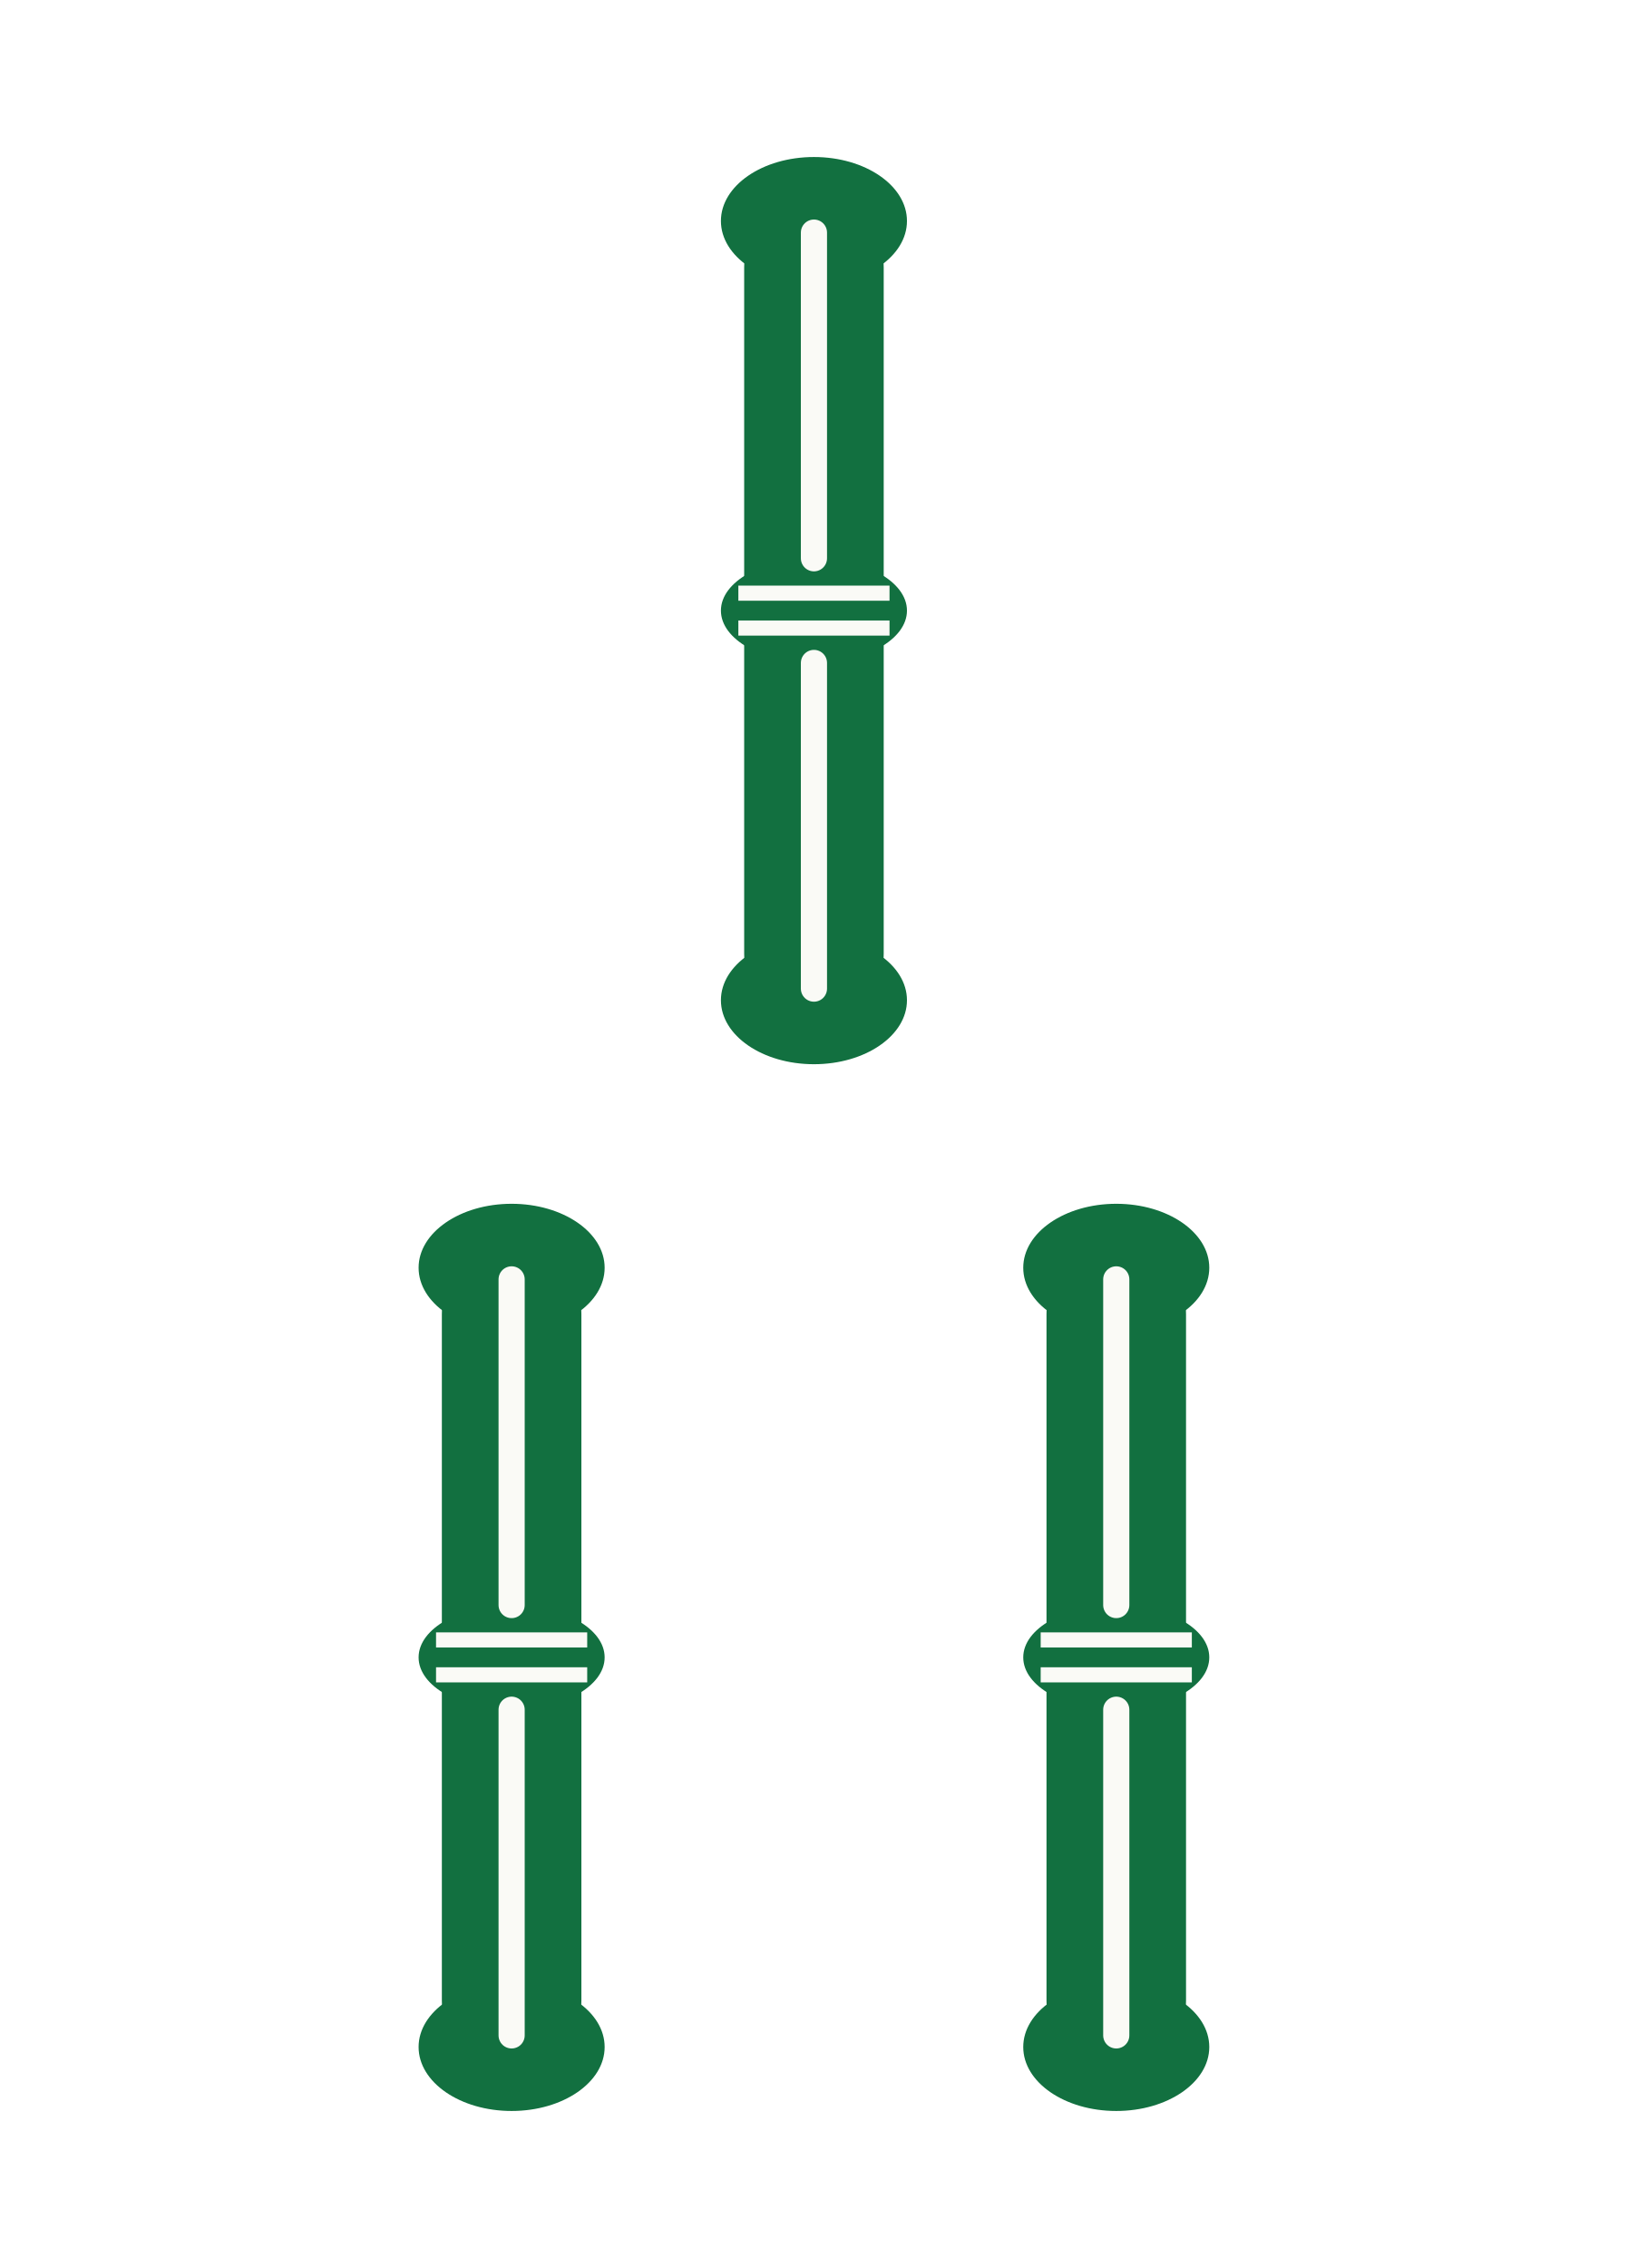
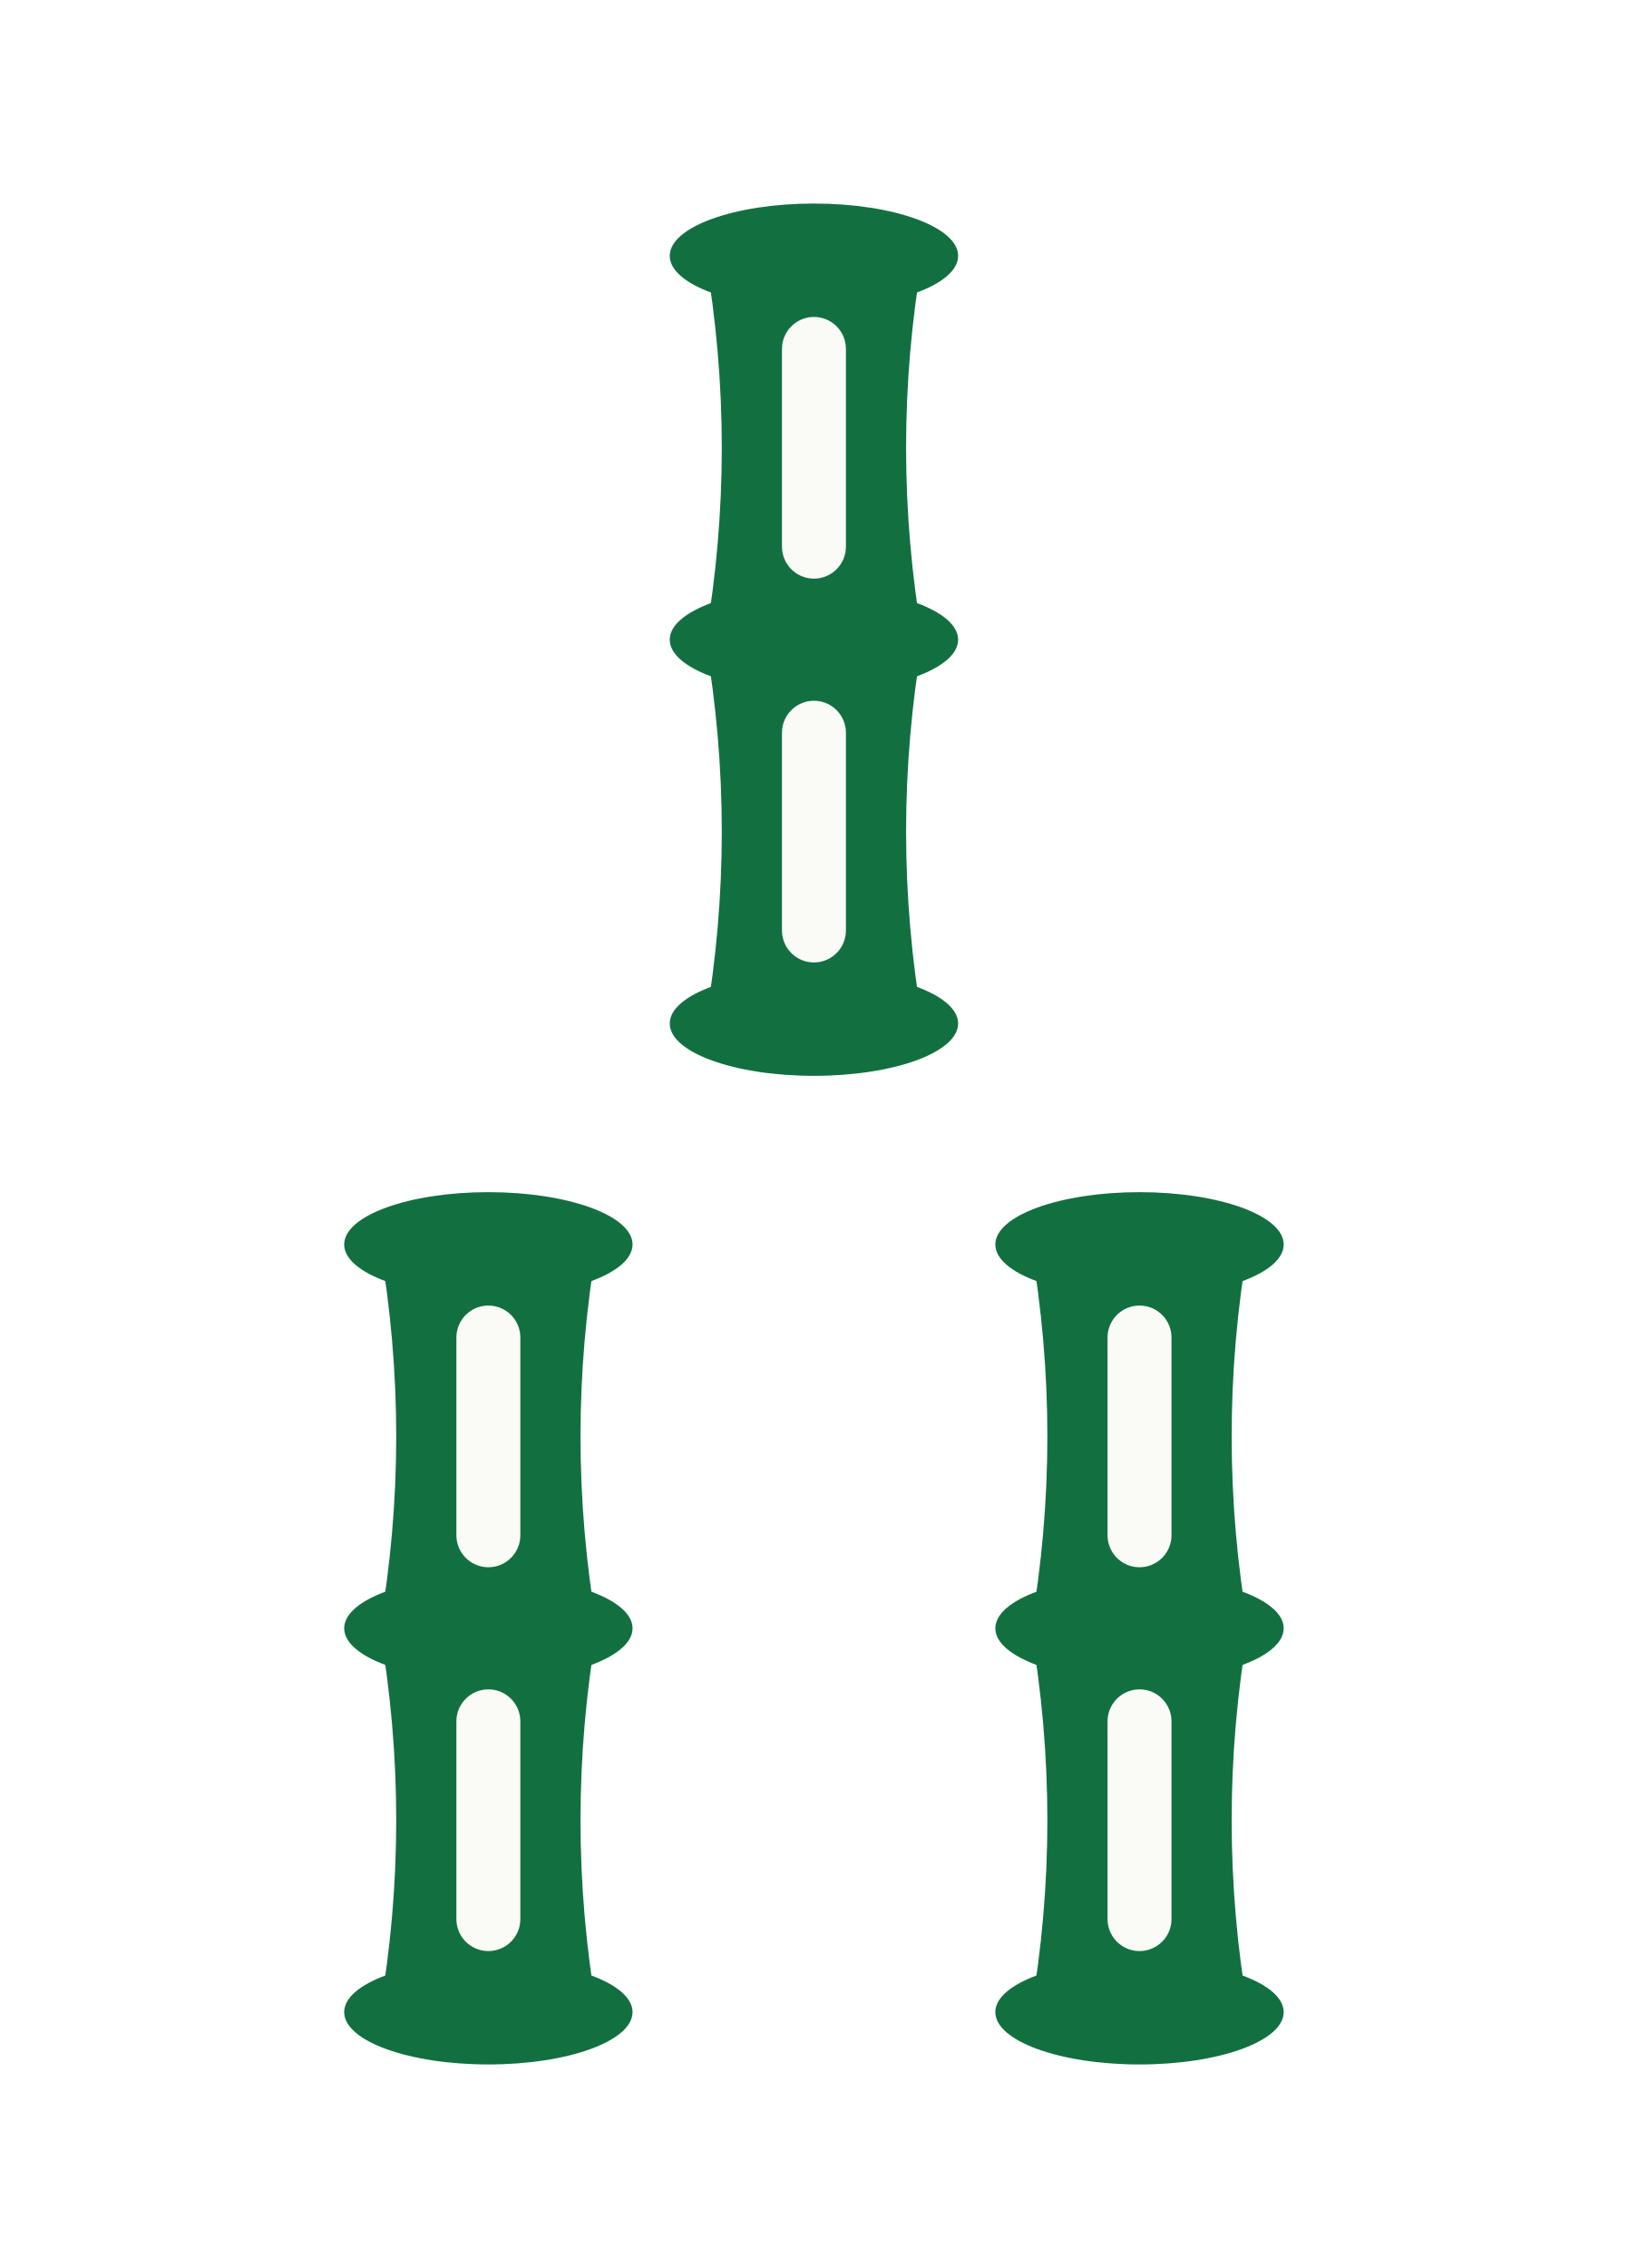
<svg xmlns="http://www.w3.org/2000/svg" viewBox="0 0 280 390" width="280" height="390">
-   <g transform="translate(140 105) rotate(0)">
-     <rect x="-12.0" y="-69.0" width="24" height="138" rx="10" fill="#127040" />
-     <ellipse cx="0" cy="-67.0" rx="16" ry="11" fill="#127040" />
-     <ellipse cx="0" cy="67.0" rx="16" ry="11" fill="#127040" />
-     <ellipse cx="0" cy="0" rx="16" ry="9" fill="#127040" />
-     <path d="M0 -65.0 L0 -9 M0 9 L0 65.0" stroke="#fafaf6" stroke-width="4.5" stroke-linecap="round" />
-     <path d="M-13 -3 H13 M-13 3 H13" stroke="#fafaf6" stroke-width="2.6" />
+   <g transform="translate(140 110)" fill="#127040">
+     <path d="M-18.7 -66 Q-13 -33 -18.7 0 L18.7 0 Q13 -33 18.7 -66 Z" />
+     <path d="M-18.7 0 Q-13 33 -18.7 66 L18.7 66 Q13 33 18.7 0 Z" />
+     <ellipse cx="0" cy="-66" rx="24.8" ry="9" />
+     <ellipse cx="0" cy="0" rx="24.8" ry="9" />
+     <ellipse cx="0" cy="66" rx="24.8" ry="9" />
+     <path d="M0 -50 V-16 M0 16 V50" stroke="#fafaf6" stroke-width="11" stroke-linecap="round" fill="none" />
  </g>
-   <g transform="translate(88 285) rotate(0)">
-     <rect x="-12.0" y="-69.0" width="24" height="138" rx="10" fill="#127040" />
-     <ellipse cx="0" cy="-67.0" rx="16" ry="11" fill="#127040" />
-     <ellipse cx="0" cy="67.0" rx="16" ry="11" fill="#127040" />
-     <ellipse cx="0" cy="0" rx="16" ry="9" fill="#127040" />
-     <path d="M0 -65.0 L0 -9 M0 9 L0 65.0" stroke="#fafaf6" stroke-width="4.5" stroke-linecap="round" />
-     <path d="M-13 -3 H13 M-13 3 H13" stroke="#fafaf6" stroke-width="2.6" />
+   <g transform="translate(84 280)" fill="#127040">
+     <path d="M-18.7 -66 Q-13 -33 -18.7 0 L18.7 0 Q13 -33 18.7 -66 Z" />
+     <path d="M-18.7 0 Q-13 33 -18.7 66 L18.7 66 Q13 33 18.7 0 Z" />
+     <ellipse cx="0" cy="-66" rx="24.8" ry="9" />
+     <ellipse cx="0" cy="0" rx="24.8" ry="9" />
+     <ellipse cx="0" cy="66" rx="24.8" ry="9" />
+     <path d="M0 -50 V-16 M0 16 V50" stroke="#fafaf6" stroke-width="11" stroke-linecap="round" fill="none" />
  </g>
-   <g transform="translate(192 285) rotate(0)">
-     <rect x="-12.0" y="-69.0" width="24" height="138" rx="10" fill="#127040" />
-     <ellipse cx="0" cy="-67.0" rx="16" ry="11" fill="#127040" />
-     <ellipse cx="0" cy="67.0" rx="16" ry="11" fill="#127040" />
-     <ellipse cx="0" cy="0" rx="16" ry="9" fill="#127040" />
-     <path d="M0 -65.0 L0 -9 M0 9 L0 65.0" stroke="#fafaf6" stroke-width="4.5" stroke-linecap="round" />
-     <path d="M-13 -3 H13 M-13 3 H13" stroke="#fafaf6" stroke-width="2.6" />
+   <g transform="translate(196 280)" fill="#127040">
+     <path d="M-18.7 -66 Q-13 -33 -18.7 0 L18.7 0 Q13 -33 18.7 -66 Z" />
+     <path d="M-18.7 0 Q-13 33 -18.7 66 L18.7 66 Q13 33 18.7 0 Z" />
+     <ellipse cx="0" cy="-66" rx="24.8" ry="9" />
+     <ellipse cx="0" cy="0" rx="24.8" ry="9" />
+     <ellipse cx="0" cy="66" rx="24.8" ry="9" />
+     <path d="M0 -50 V-16 M0 16 V50" stroke="#fafaf6" stroke-width="11" stroke-linecap="round" fill="none" />
  </g>
</svg>
